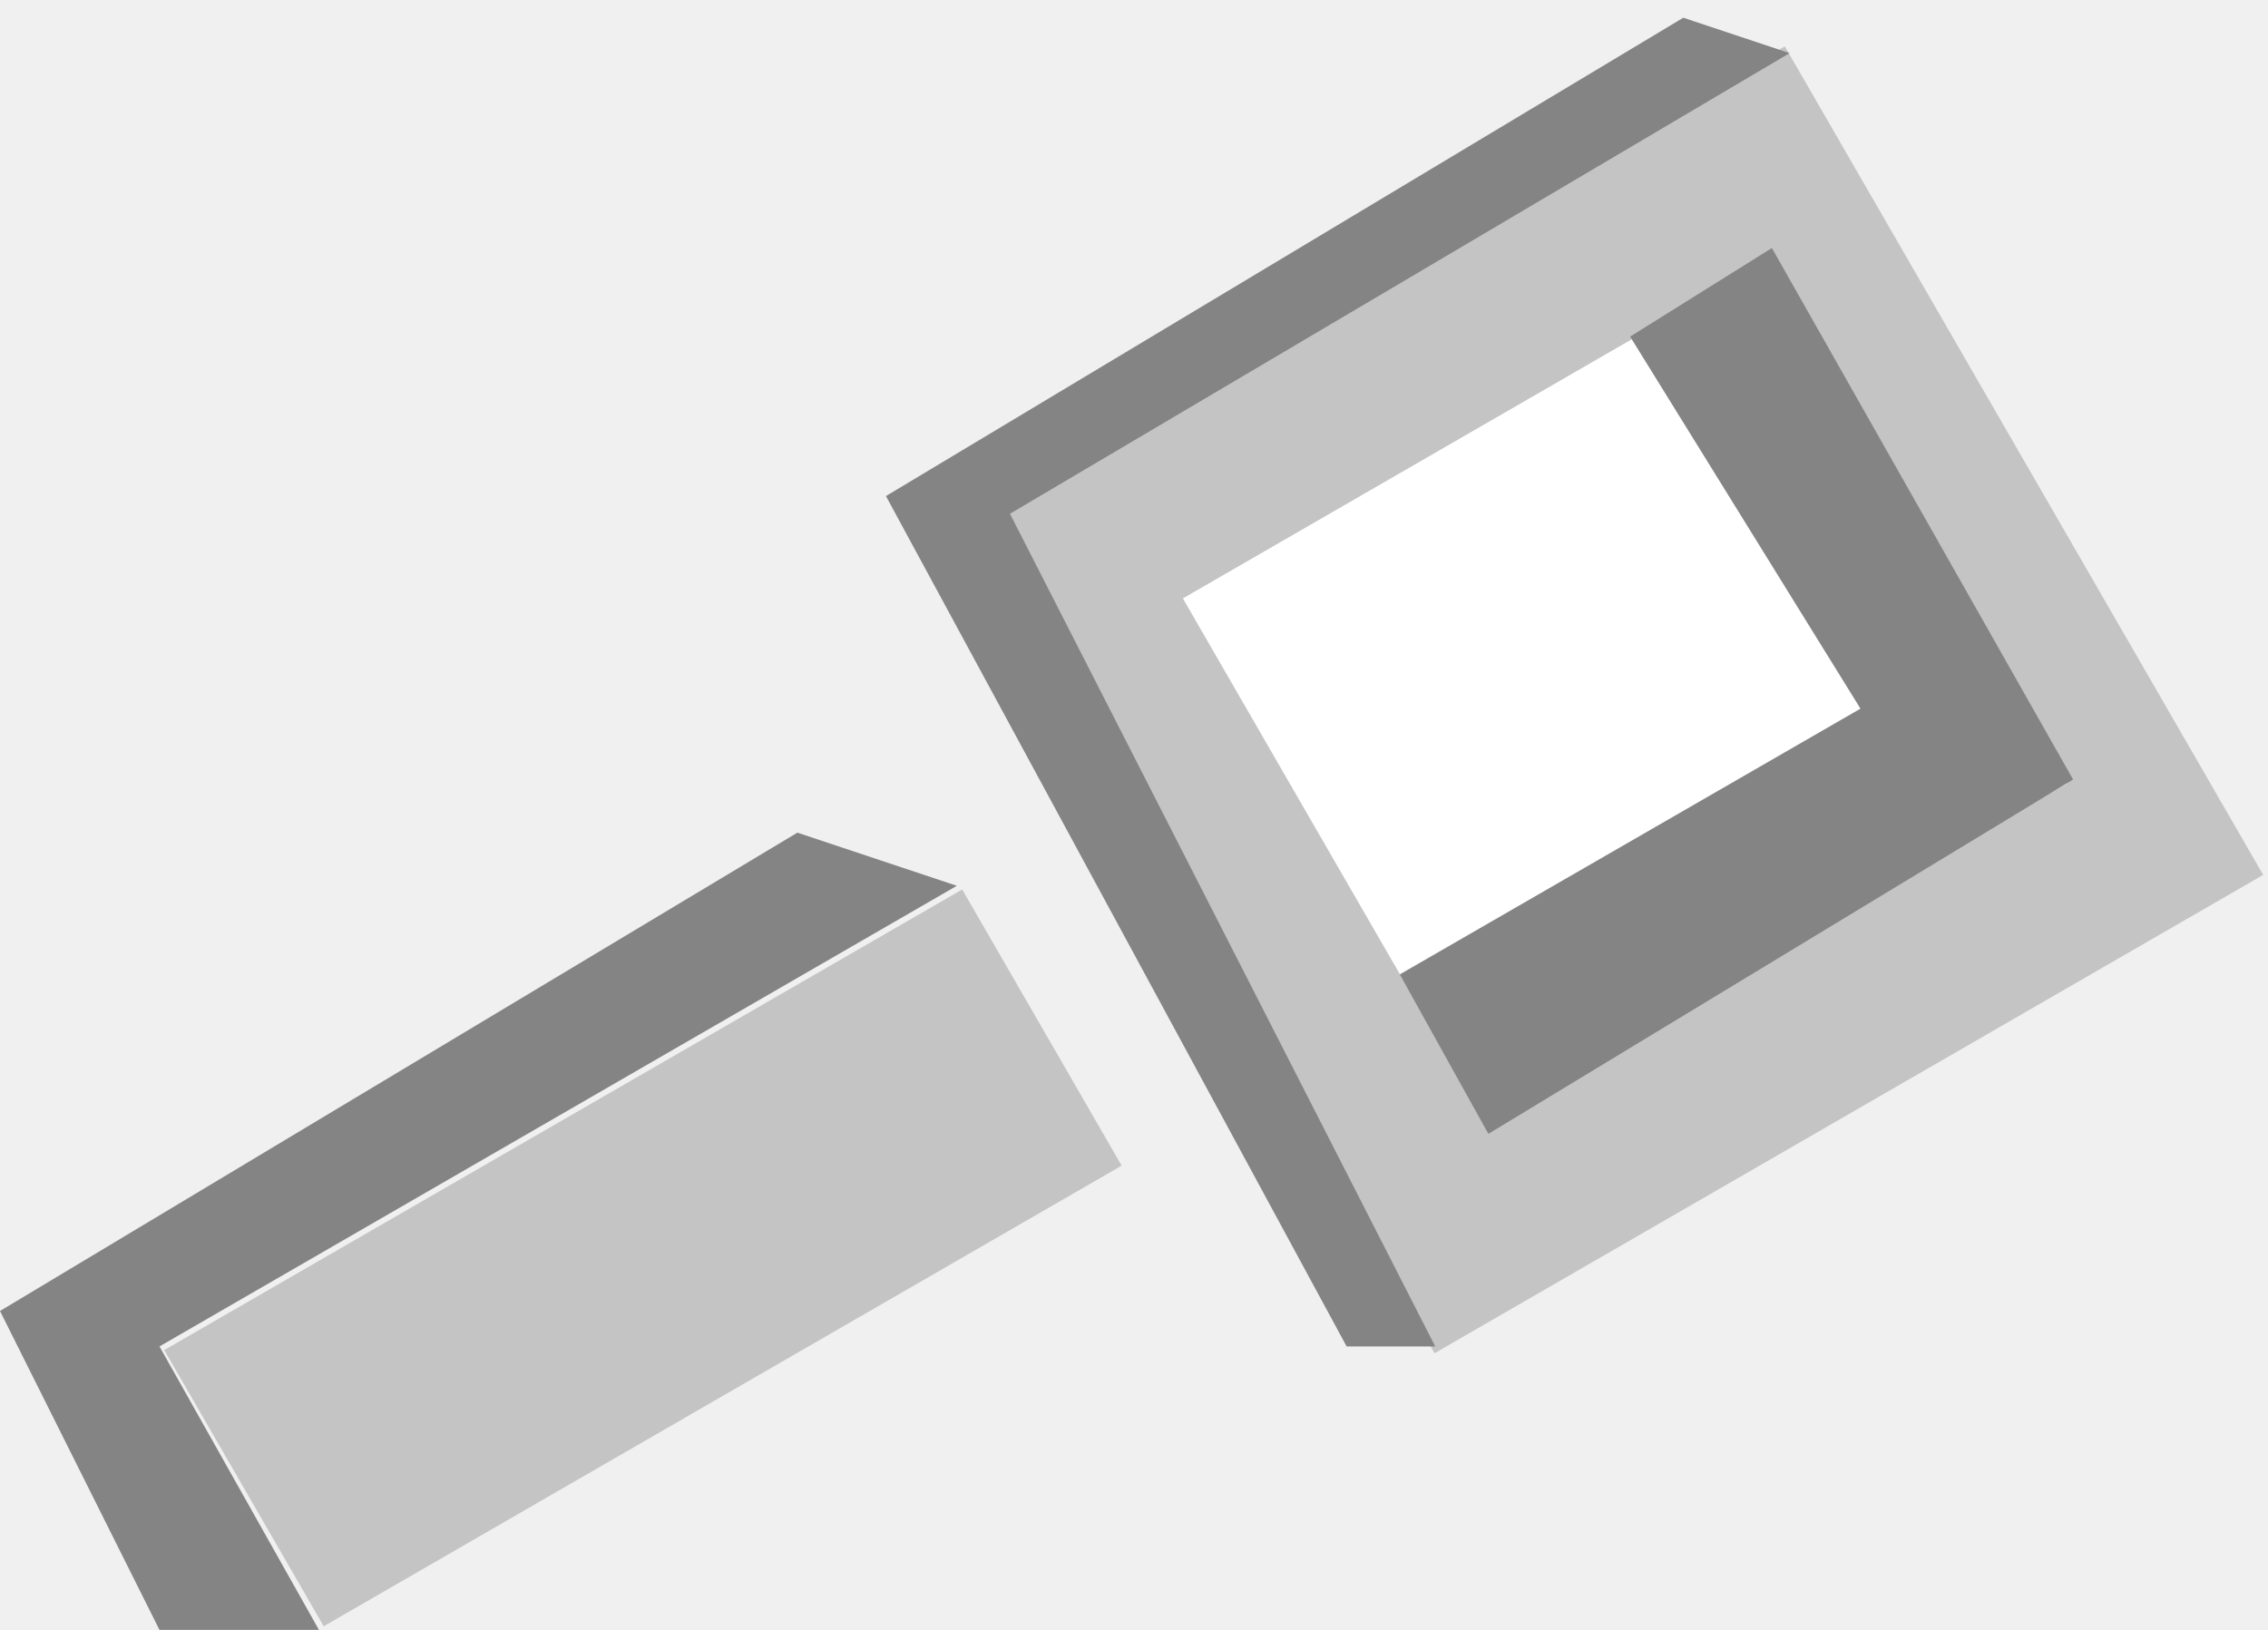
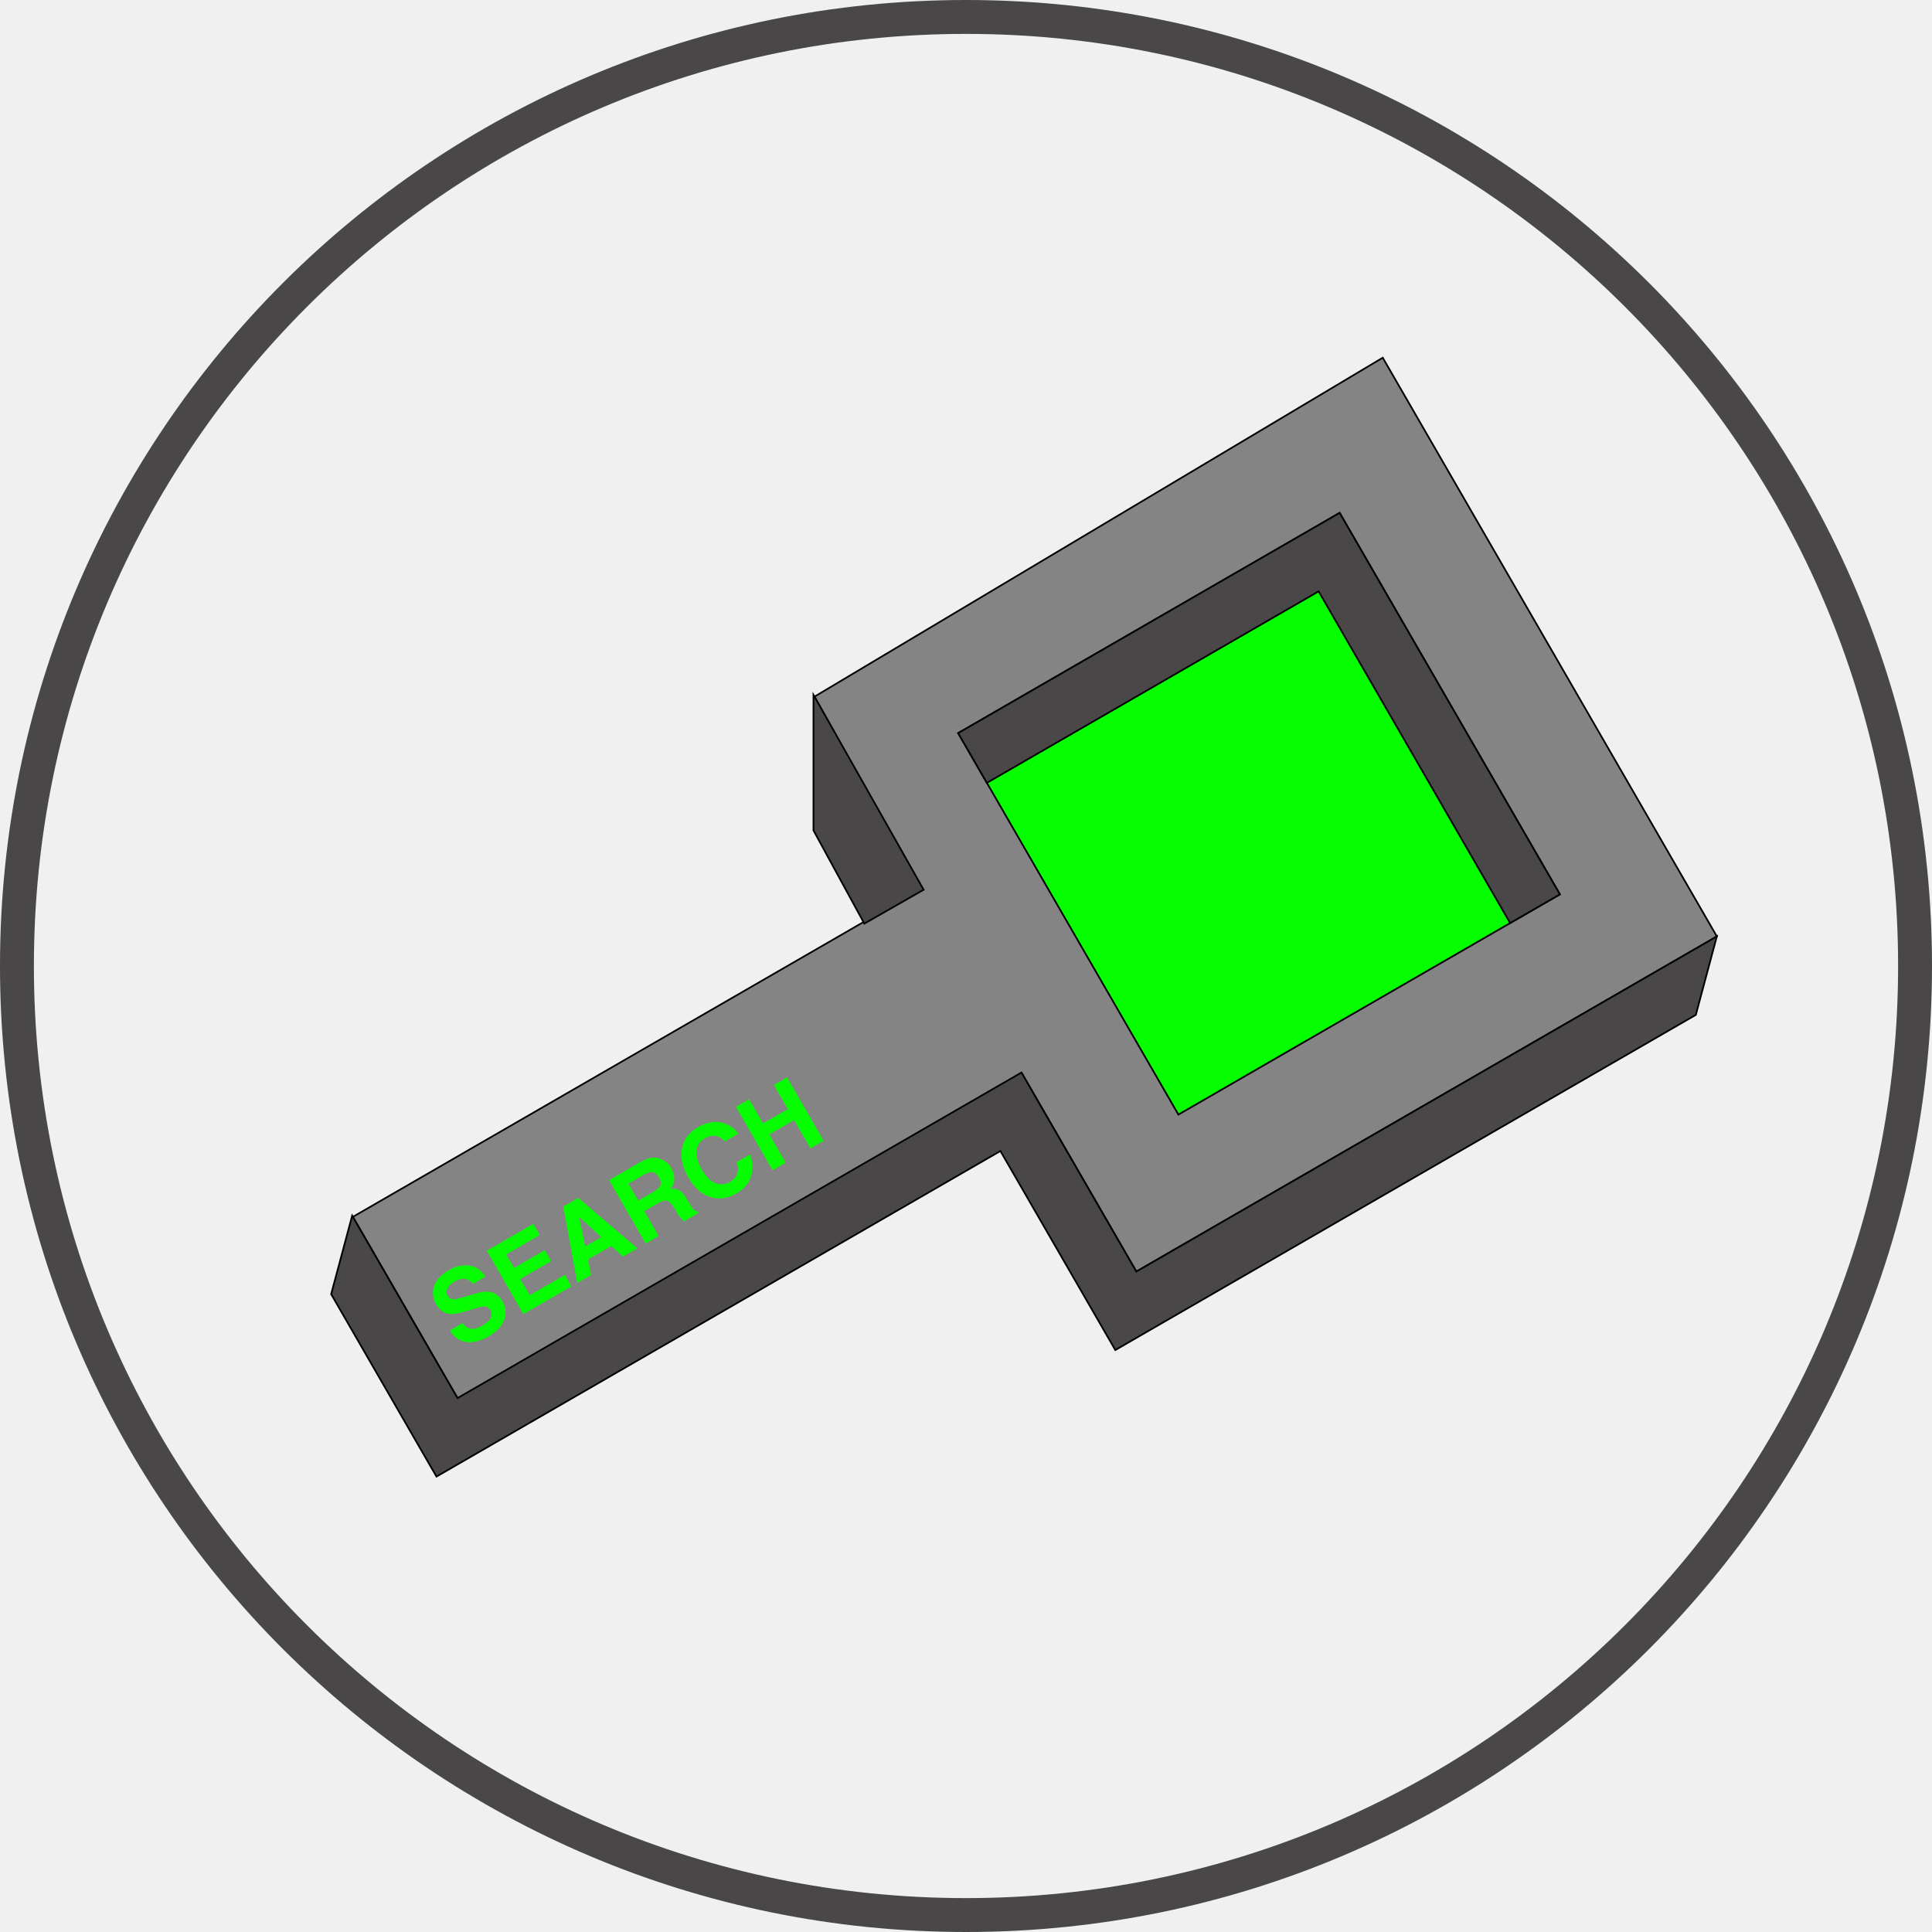
- <svg xmlns="http://www.w3.org/2000/svg" width="64" height="46" viewBox="0 0 64 46" fill="none">
-   <rect x="26.982" y="14.809" width="27" height="27" transform="rotate(-30 26.9821 14.8087)" fill="#C4C4C4" />
-   <path d="M33.379 16.889L49.834 7.389L58.334 22.111L41.879 31.611L33.379 16.889Z" fill="white" />
-   <path d="M52.5 20L39.5 27.5L42 32L58.5 22L50 7L46 9.5L52.5 20Z" fill="#848484" />
-   <rect x="4.635" y="38.103" width="26" height="9" transform="rotate(-30 4.63525 38.1029)" fill="#C4C4C4" />
-   <path d="M4.5 38L27 25L22.5 23.5L0 37L4.5 46H9L4.5 38Z" fill="#848484" />
-   <path d="M28.5 14.5L50.5 1.5L47.5 0.5L25 14L38 38H40.5L28.5 14.5Z" fill="#848484" />
+ <svg xmlns="http://www.w3.org/2000/svg" width="114" height="114" viewBox="0 0 114 114" fill="none">
+   <path d="M113 57C113 87.928 87.928 113 57 113C26.072 113 1 87.928 1 57C1 26.072 26.072 1 57 1C87.928 1 113 26.072 113 57Z" stroke="#494747" stroke-width="2" />
+   <path d="M101.305 55.254L81.59 21.107L48.061 41.105L54.342 52.448L20.821 71.802L27.017 82.534L60.292 63.322L67.051 75.03L101.305 55.254Z" fill="#848484" stroke="black" stroke-width="0.1" />
+   <path d="M92.043 52.772L79.047 30.262L56.537 43.258L69.533 65.768L92.043 52.772Z" fill="#05FF00" stroke="black" stroke-width="0.1" />
+   <path d="M100.064 59.885L101.305 55.254L67.051 75.03L60.271 63.286L26.996 82.497L20.78 71.732L19.54 76.363L25.755 87.128L59.03 67.917L65.81 79.661L100.064 59.885Z" fill="#494747" stroke="black" stroke-width="0.1" />
+   <path d="M92.043 52.772L79.047 30.262L56.537 43.258L58.232 46.194L77.806 34.894L89.107 54.467L92.043 52.772Z" fill="#494747" stroke="black" stroke-width="0.1" />
+   <path d="M27.295 78.073C27.417 78.23 27.538 78.331 27.656 78.375C27.872 78.456 28.133 78.408 28.441 78.23C28.626 78.123 28.764 78.017 28.855 77.91C29.028 77.706 29.054 77.498 28.932 77.287C28.861 77.163 28.751 77.099 28.604 77.094C28.458 77.09 28.254 77.13 27.993 77.213L27.546 77.353C27.106 77.49 26.782 77.549 26.573 77.532C26.222 77.505 25.94 77.308 25.728 76.941C25.535 76.606 25.496 76.257 25.612 75.895C25.727 75.533 26.021 75.216 26.493 74.943C26.887 74.716 27.283 74.627 27.682 74.676C28.081 74.723 28.402 74.942 28.645 75.331L27.894 75.765C27.751 75.548 27.56 75.445 27.323 75.455C27.165 75.463 26.996 75.519 26.815 75.624C26.613 75.74 26.476 75.873 26.403 76.024C26.33 76.174 26.335 76.322 26.419 76.468C26.496 76.601 26.613 76.667 26.77 76.665C26.871 76.665 27.063 76.622 27.346 76.538L28.08 76.321C28.401 76.225 28.667 76.193 28.876 76.223C29.201 76.27 29.459 76.46 29.652 76.793C29.849 77.135 29.882 77.495 29.751 77.873C29.62 78.248 29.316 78.574 28.839 78.849C28.352 79.13 27.905 79.241 27.498 79.18C27.09 79.118 26.774 78.893 26.549 78.504L27.295 78.073ZM31.85 72.879L29.871 74.021L30.33 74.815L32.146 73.767L32.521 74.416L30.705 75.465L31.26 76.427L33.33 75.231L33.718 75.903L30.884 77.54L28.725 73.8L31.468 72.216L31.85 72.879ZM34.534 73.548L35.483 73.001L34.166 71.799L34.534 73.548ZM33.239 71.194L34.122 70.684L37.605 73.659L36.758 74.149L36.073 73.519L34.695 74.314L34.88 75.233L34.063 75.704L33.239 71.194ZM37.08 69.843L37.66 70.847L38.545 70.336C38.721 70.234 38.841 70.138 38.906 70.047C39.02 69.886 39.017 69.7 38.896 69.491C38.765 69.264 38.602 69.155 38.407 69.164C38.297 69.169 38.157 69.221 37.988 69.318L37.08 69.843ZM37.775 68.575C38.041 68.429 38.26 68.344 38.435 68.323C38.611 68.3 38.782 68.318 38.946 68.376C39.082 68.424 39.207 68.492 39.321 68.579C39.434 68.667 39.534 68.784 39.619 68.931C39.721 69.109 39.777 69.31 39.787 69.534C39.796 69.757 39.718 69.963 39.553 70.153C39.765 70.123 39.944 70.152 40.09 70.239C40.236 70.324 40.384 70.498 40.536 70.76L40.681 71.011C40.779 71.182 40.853 71.294 40.902 71.347C40.977 71.432 41.066 71.475 41.167 71.478L41.221 71.572L40.361 72.069C40.289 71.999 40.234 71.942 40.194 71.897C40.114 71.804 40.041 71.703 39.975 71.594L39.77 71.25C39.629 71.013 39.493 70.879 39.362 70.849C39.233 70.817 39.054 70.868 38.824 71.001L38.017 71.466L38.864 72.933L38.1 73.374L35.941 69.634L37.775 68.575ZM40.613 69.47C40.236 68.817 40.121 68.213 40.267 67.657C40.393 67.174 40.692 66.796 41.162 66.525C41.791 66.162 42.37 66.102 42.9 66.347C43.194 66.486 43.415 66.669 43.561 66.895L42.78 67.347C42.626 67.197 42.482 67.099 42.35 67.053C42.114 66.973 41.857 67.013 41.578 67.174C41.294 67.339 41.136 67.583 41.105 67.908C41.072 68.231 41.177 68.602 41.42 69.022C41.662 69.441 41.93 69.706 42.223 69.816C42.518 69.924 42.798 69.9 43.066 69.746C43.34 69.588 43.497 69.377 43.537 69.115C43.561 68.973 43.543 68.79 43.484 68.567L44.258 68.12C44.426 68.567 44.444 68.998 44.312 69.415C44.182 69.831 43.9 70.164 43.465 70.415C42.928 70.725 42.405 70.797 41.898 70.63C41.39 70.461 40.962 70.074 40.613 69.47ZM45.587 69.051L43.428 65.311L44.202 64.864L45.025 66.29L46.487 65.447L45.663 64.021L46.44 63.572L48.599 67.312L47.823 67.76L46.859 66.091L45.397 66.935L46.361 68.604L45.587 69.051Z" fill="#05FF00" />
+   <path d="M48 49V41L54.5 52.5L51 54.5L48 49Z" fill="#494747" stroke="black" stroke-width="0.1" />
</svg>
